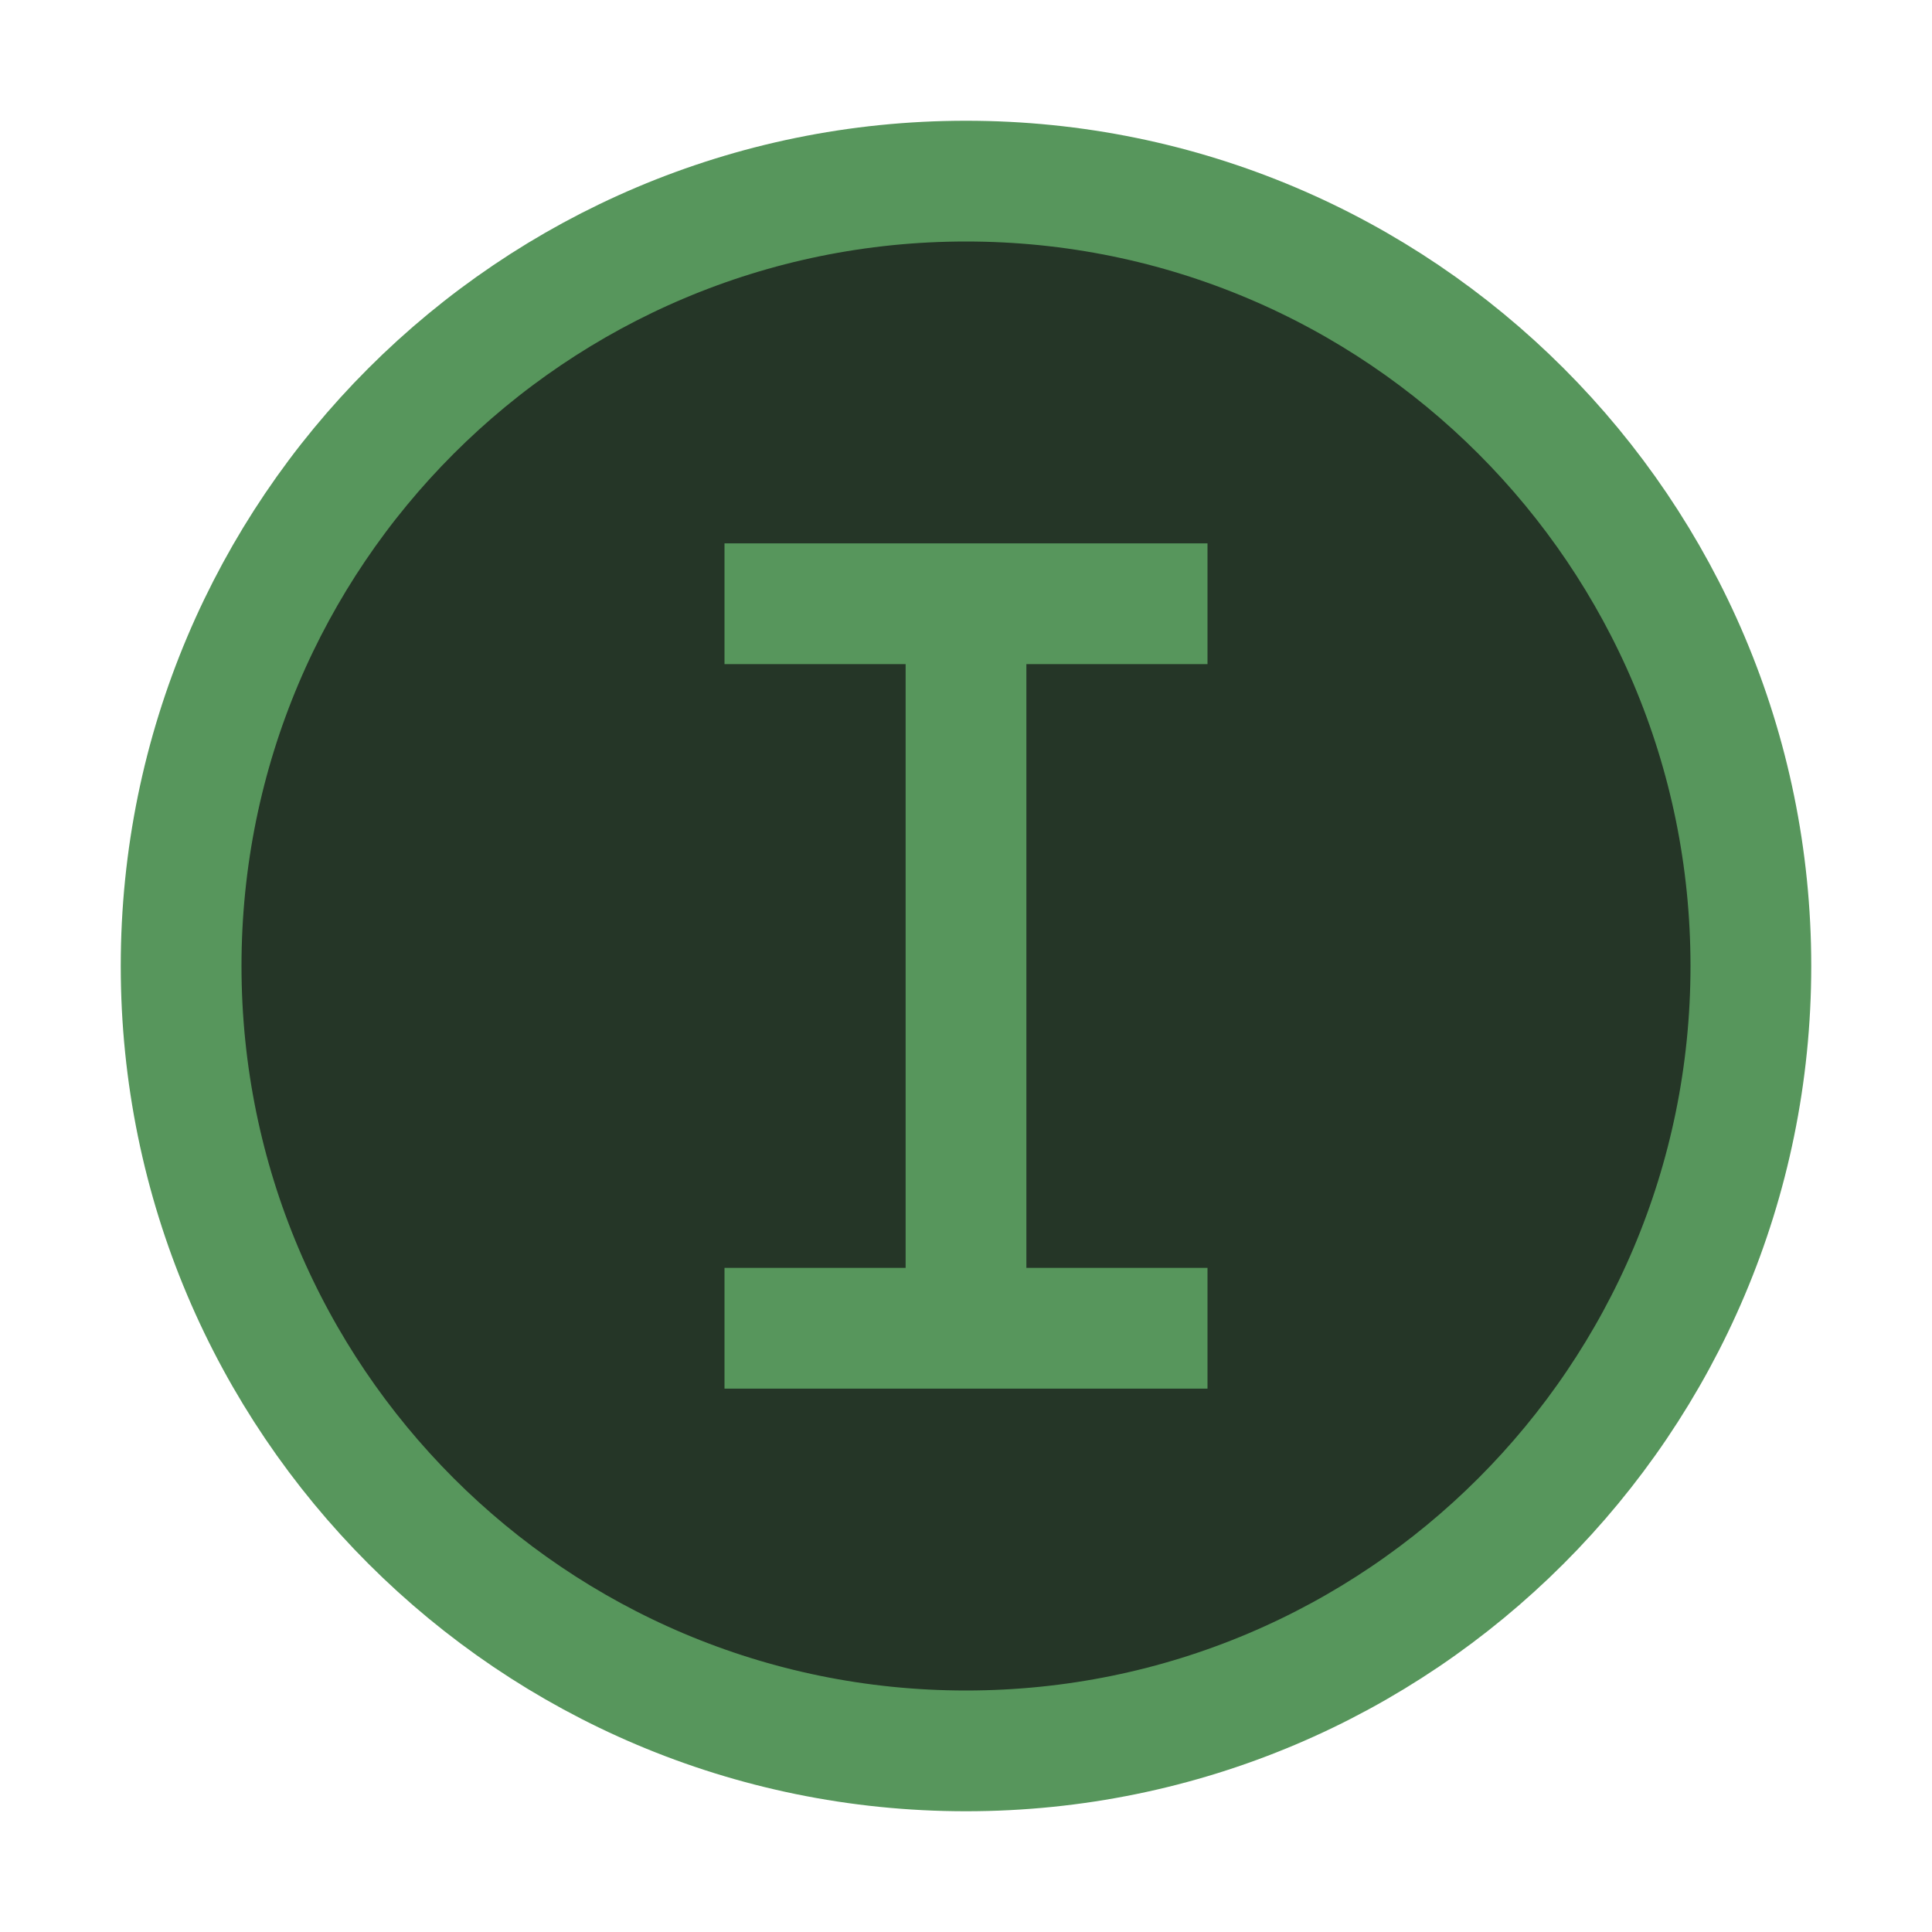
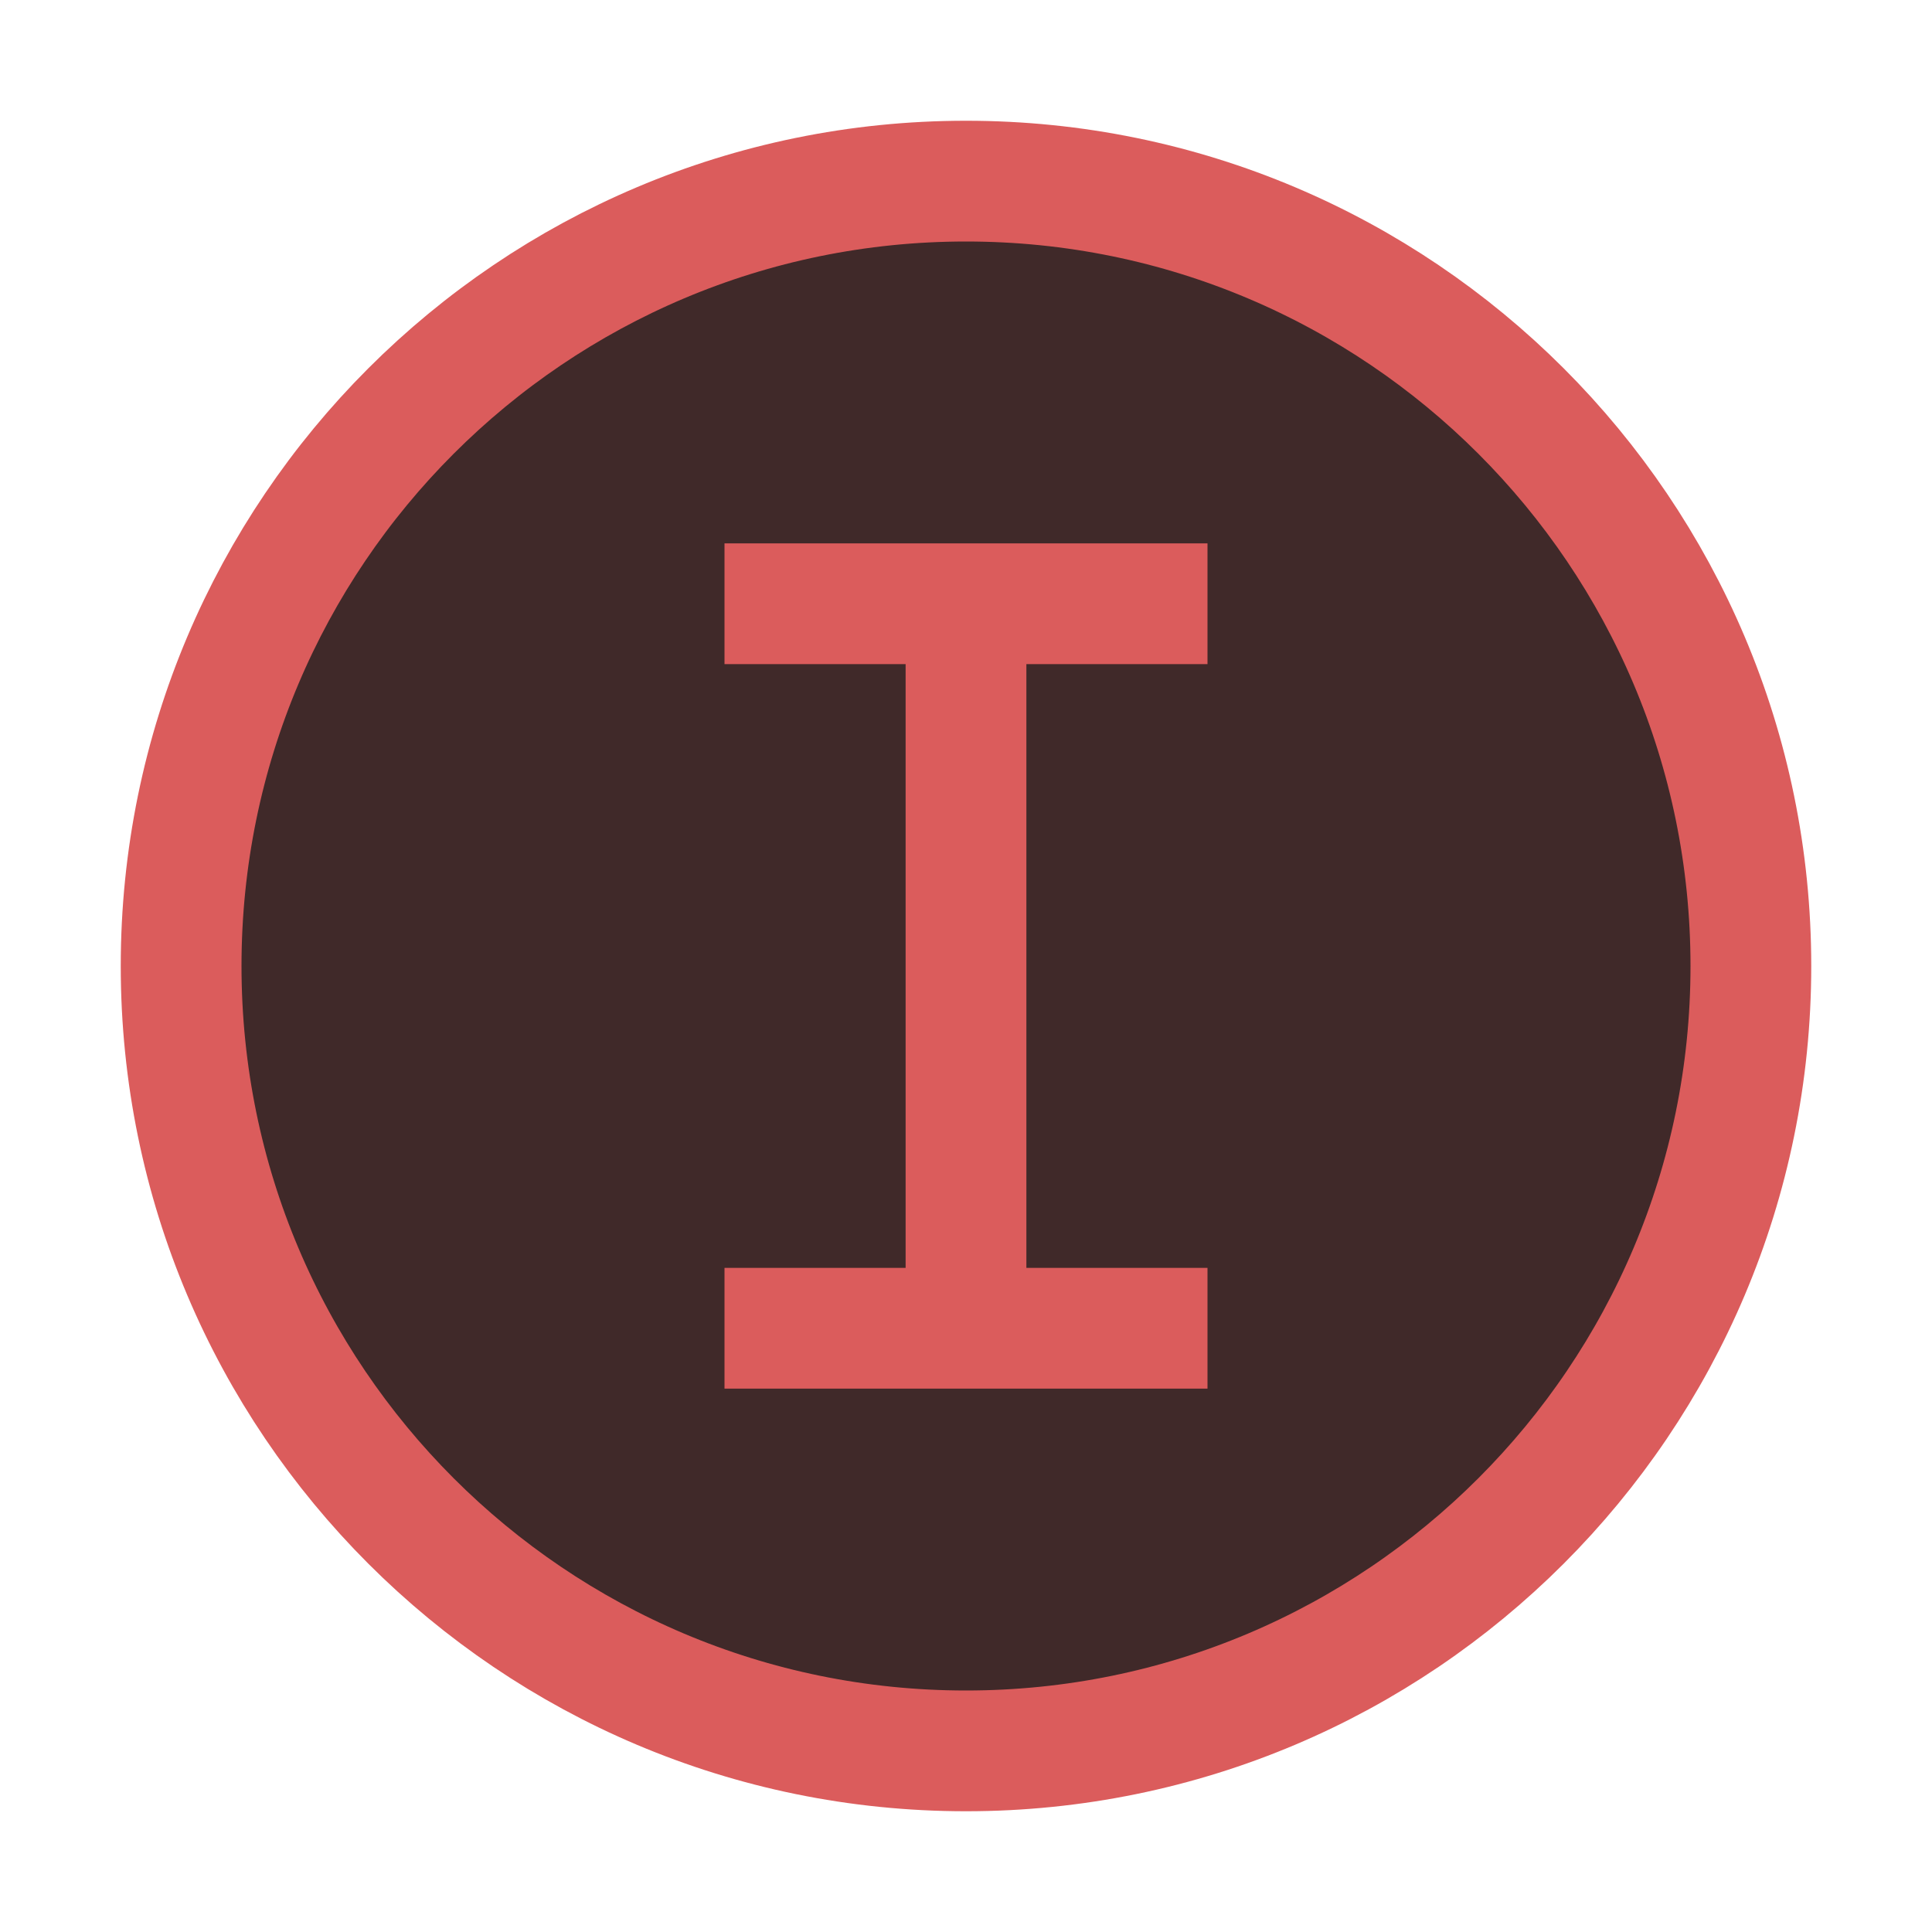
<svg xmlns="http://www.w3.org/2000/svg" width="16" height="16" viewBox="0 0 16 16" fill="none">
-   <circle cx="8" cy="8" r="6.5" fill="#253627" stroke="#57965C" />
-   <path fill-rule="evenodd" clip-rule="evenodd" d="M10 4.5V5.5L8.5 5.5V10.5H10V11.5L8.5 11.5H7.5L6 11.5V10.5H7.5V5.5L6 5.5V4.5H7.5H8.5H10Z" fill="#57965C" />
+   <circle cx="8" cy="8" r="6.5" fill="#402929" stroke="#DB5C5C" />
+   <path fill-rule="evenodd" clip-rule="evenodd" d="M10 4.5V5.5L8.5 5.5V10.5H10V11.5L8.5 11.5H7.5L6 11.5V10.5H7.5V5.5L6 5.5V4.5H7.5H8.5H10Z" fill="#DB5C5C" />
</svg>
